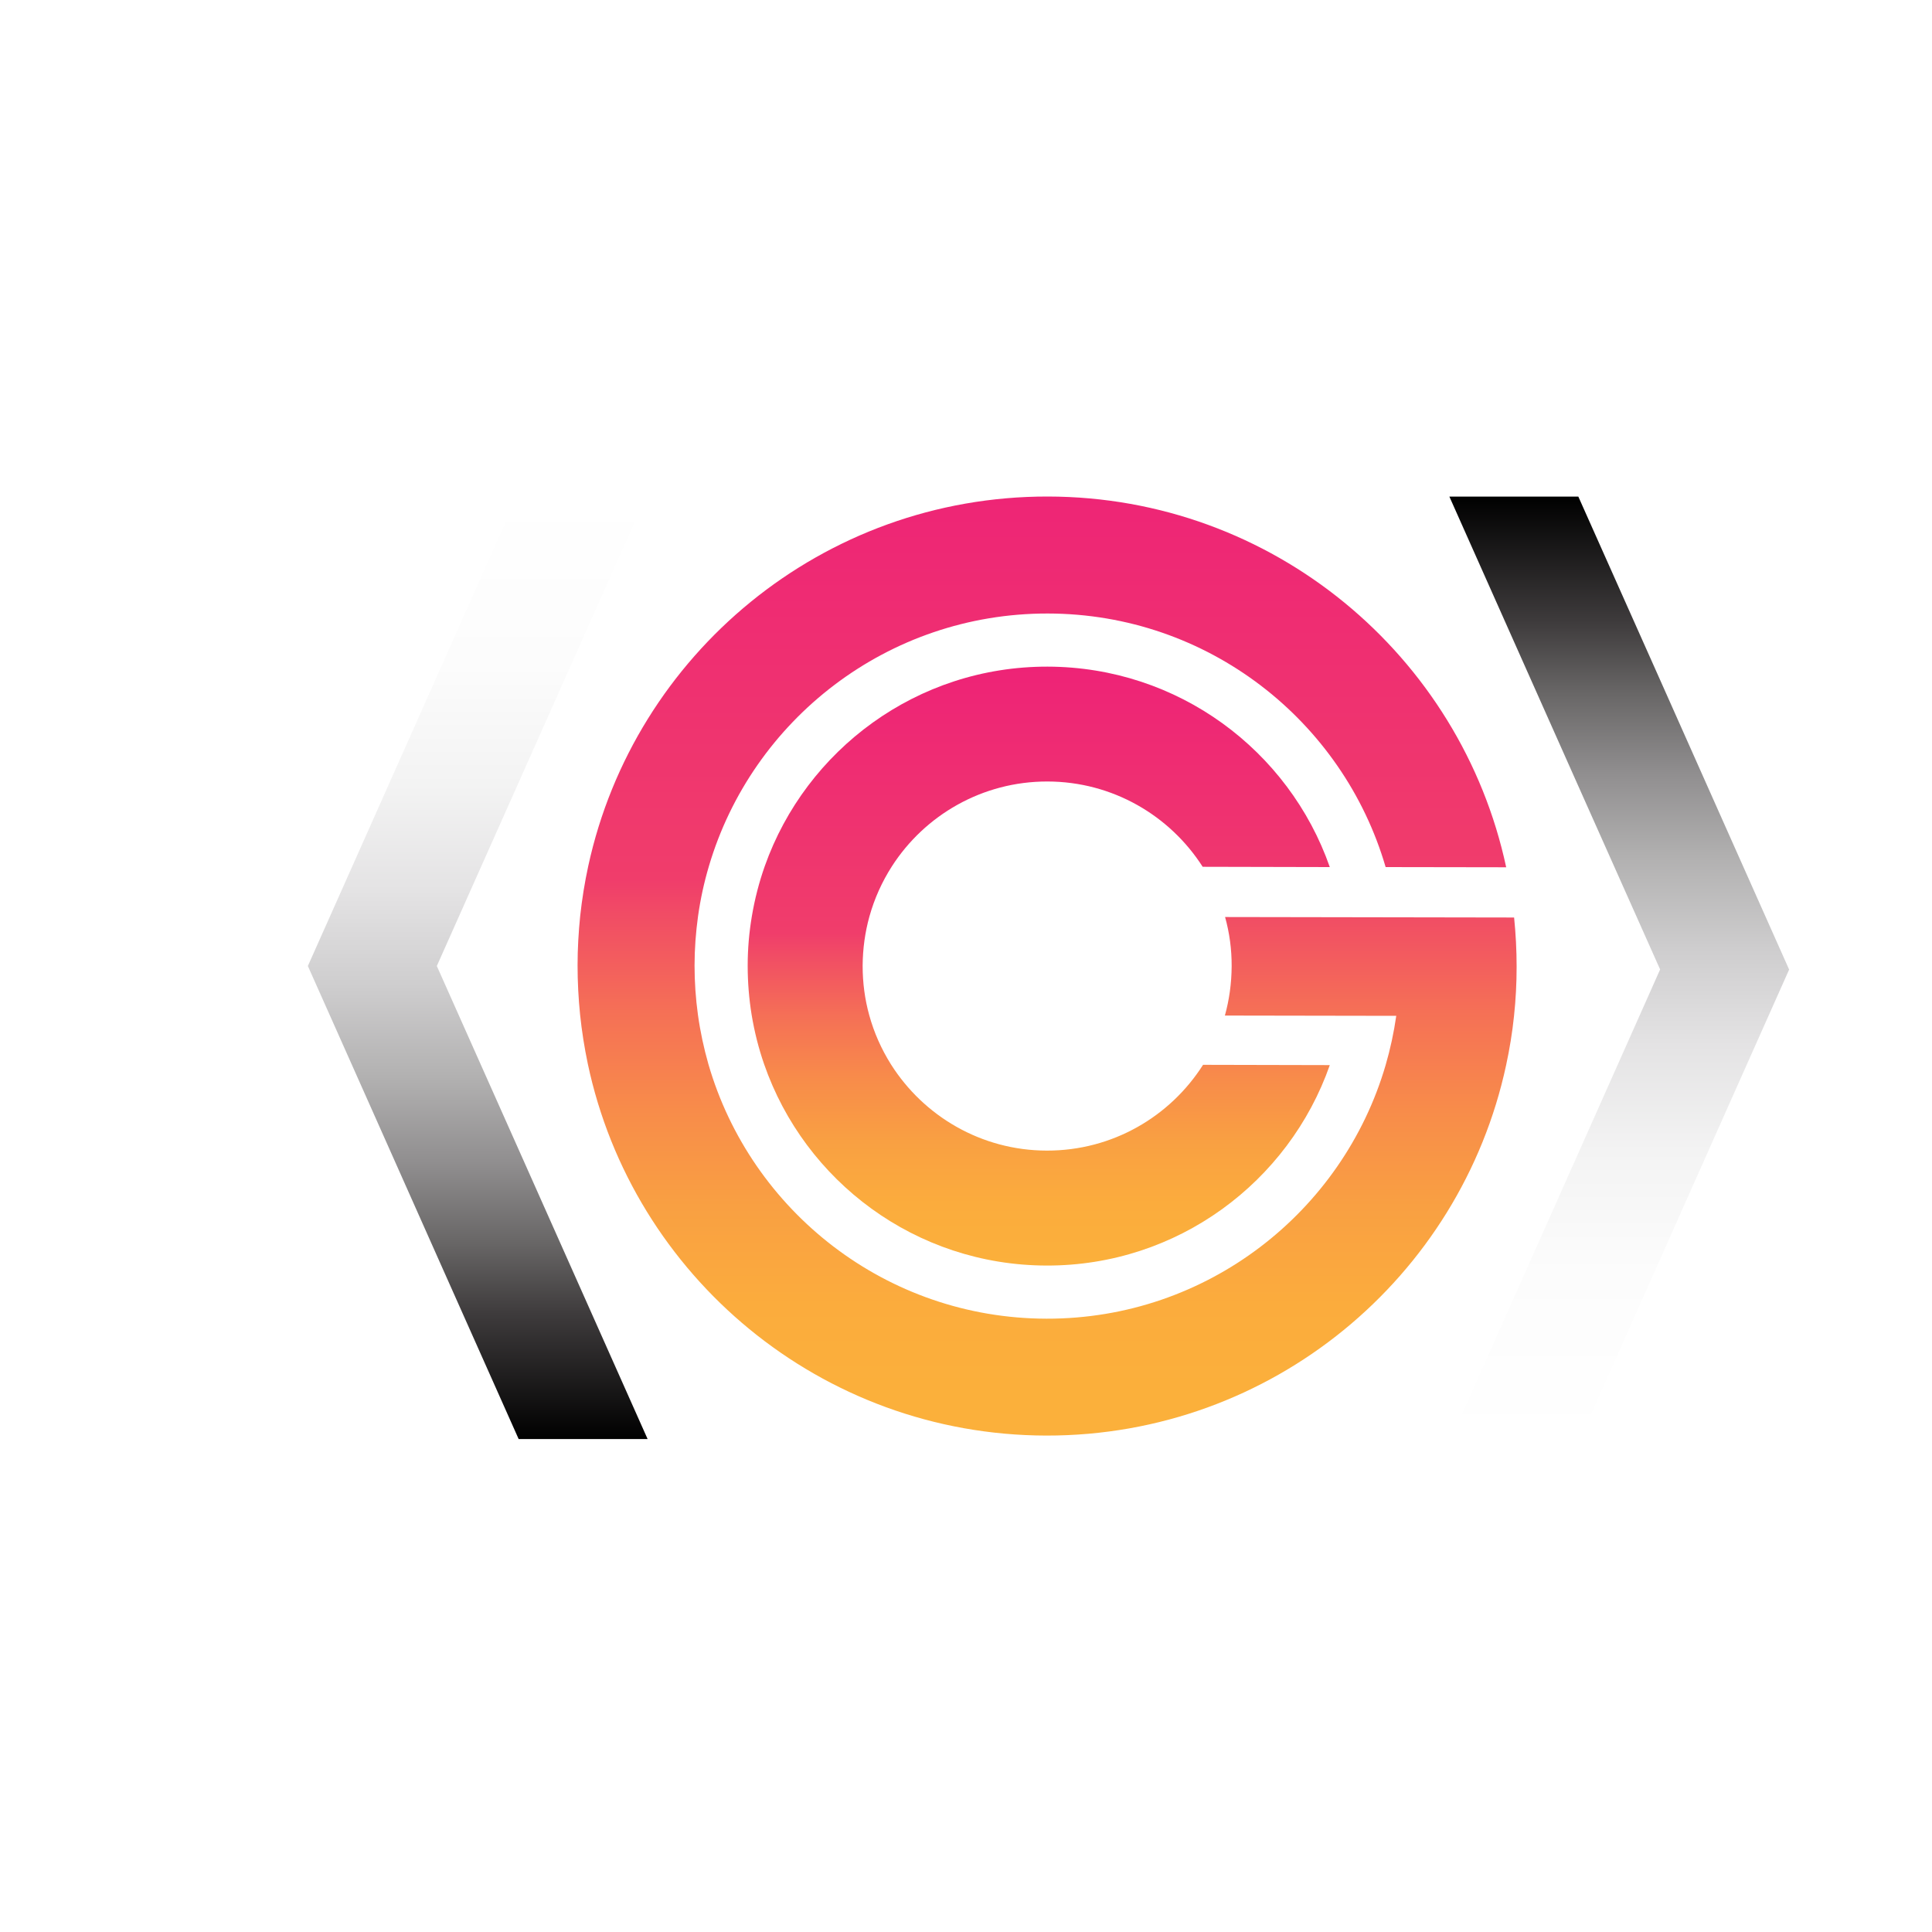
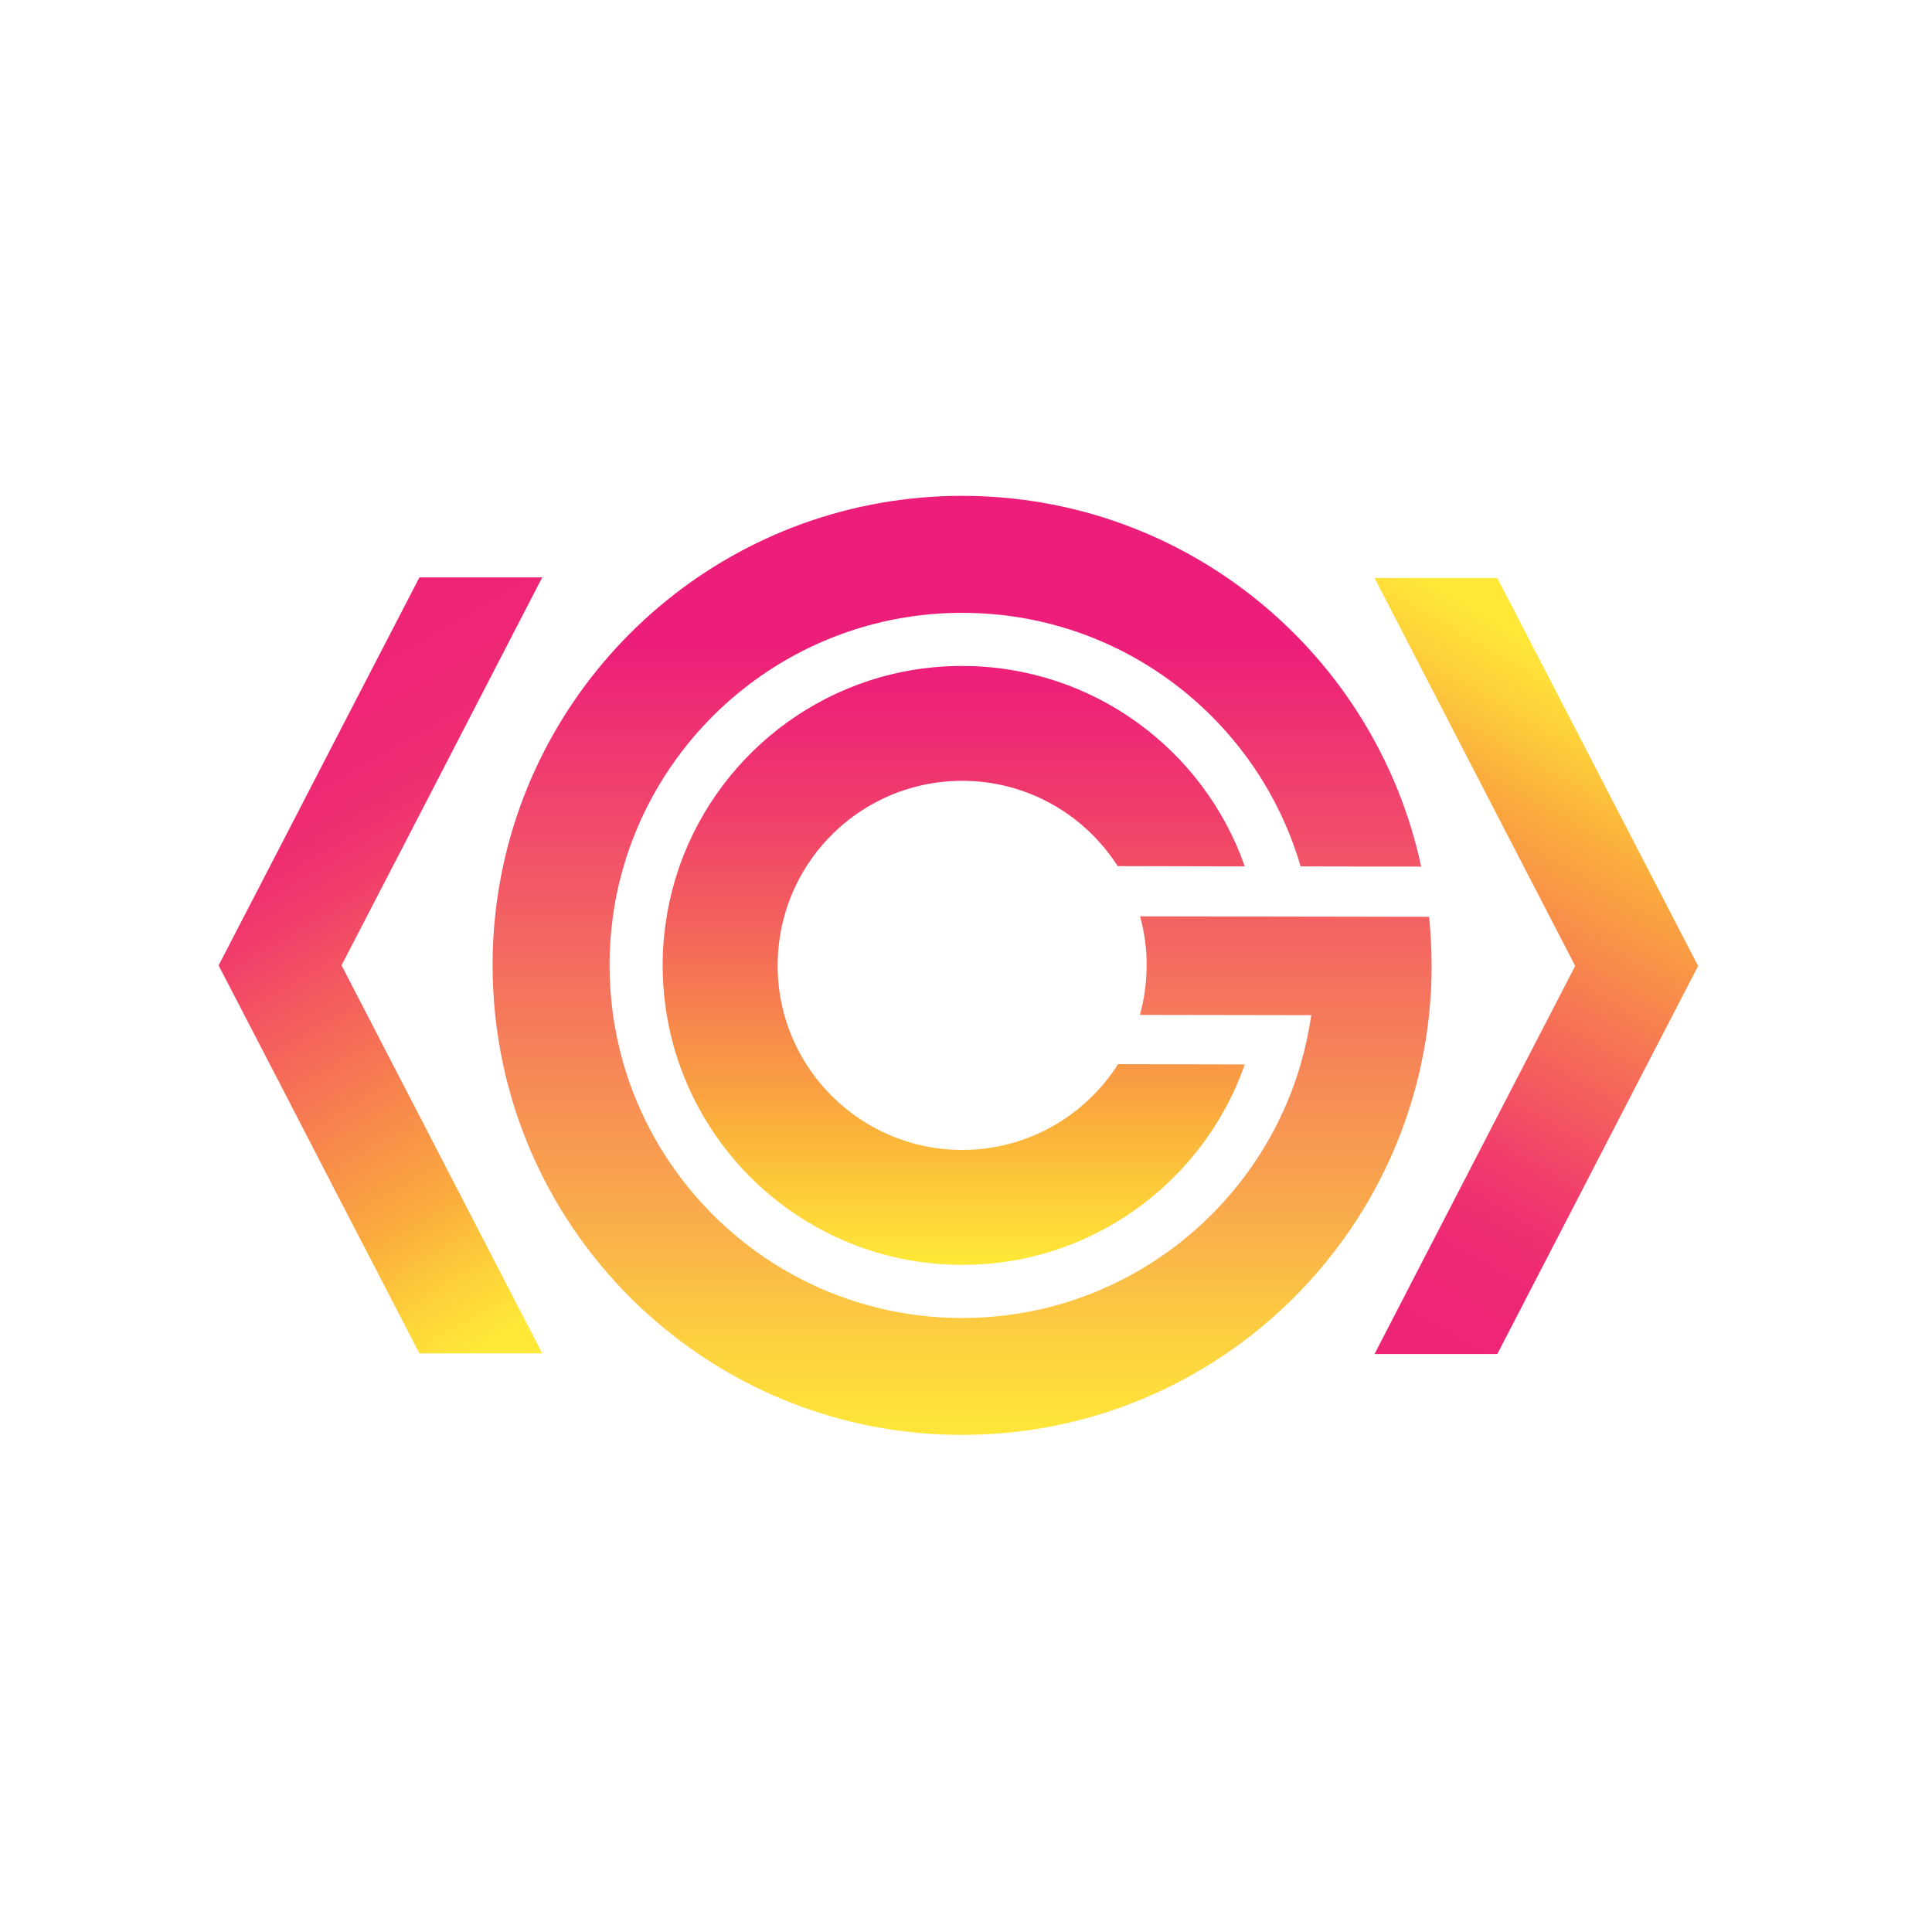
<svg xmlns="http://www.w3.org/2000/svg" version="1.1" id="Layer_1" x="0px" y="0px" viewBox="0 0 2000 2000" style="enable-background:new 0 0 2000 2000;" xml:space="preserve">
  <style type="text/css">
	.st0{fill:url(#SVGID_1_);}
	.st1{fill:url(#SVGID_2_);}
	.st2{fill:none;}
	.st3{fill:url(#SVGID_3_);}
	.st4{fill:url(#SVGID_4_);}
</style>
-   <linearGradient id="SVGID_1_" gradientUnits="userSpaceOnUse" x1="1083.97" y1="479.355" x2="1083.97" y2="1451.455">
+   <linearGradient id="SVGID_1_" gradientUnits="userSpaceOnUse" x1="995.932" y1="521.2" x2="995.932" y2="1493.301">
+     <stop offset="0.154" style="stop-color:#ED1E79" />
+     <stop offset="0.748" style="stop-color:#F9A94C" />
+     <stop offset="0.911" style="stop-color:#FDD53E" />
+     <stop offset="1" style="stop-color:#FFE838" />
+   </linearGradient>
+   <path class="st0" d="M1482,1000.1c0,17.2-0.9,34.2-2.7,51c-1.8,17.3-4.6,34.3-8.2,51c-47.2,219.4-242.4,383.6-475.9,383.3  c-233.4-0.4-428.2-165.2-474.7-384.8c-3.5-16.7-6.2-33.7-8-51c-1.7-16.8-2.6-33.8-2.6-51s1-34.2,2.7-51c1.9-17.6,4.7-35,8.4-52  C568.6,676.7,763.6,513,996.7,513.3s427.6,164.7,474.5,383.8l-124.8-0.2c-44.2-151.5-184-262.3-349.8-262.5s-306,110.1-350.7,261.4  c-5,16.8-8.8,34.2-11.3,52c-2.3,16.7-3.6,33.7-3.6,51s1.2,34.3,3.5,51c2.4,17.4,6.1,34.5,10.8,51c43.9,152,184,263.3,350.1,263.6  s306.6-110.6,351-262.5c4.8-16.5,8.5-33.6,11-51l-177.4-0.3c4.5-16.2,6.9-33.3,7-51s-2.3-34.8-6.8-51l299.2,0.5  C1481.1,965.9,1482,982.9,1482,1000.1z" />
+   <linearGradient id="SVGID_2_" gradientUnits="userSpaceOnUse" x1="987.282" y1="689.445" x2="987.282" y2="1309.446">
    <stop offset="0" style="stop-color:#ED1E79" />
-     <stop offset="0" style="stop-color:#ED1F78" />
-     <stop offset="0" style="stop-color:#EF2B73" />
-     <stop offset="0" style="stop-color:#EE2376" />
-     <stop offset="1.960000e-02" style="stop-color:#EE2476" />
-     <stop offset="0.444" style="stop-color:#F03D6B" />
-     <stop offset="0.481" style="stop-color:#F14C65" />
-     <stop offset="0.584" style="stop-color:#F57056" />
-     <stop offset="0.689" style="stop-color:#F88C4A" />
-     <stop offset="0.792" style="stop-color:#F9A042" />
-     <stop offset="0.896" style="stop-color:#FBAC3D" />
-     <stop offset="1" style="stop-color:#FBB03B" />
+     <stop offset="9.881300e-02" style="stop-color:#EE2875" />
+     <stop offset="0.264" style="stop-color:#F0416A" />
+     <stop offset="0.474" style="stop-color:#F46B58" />
+     <stop offset="0.721" style="stop-color:#FAA440" />
+     <stop offset="0.766" style="stop-color:#FBB03B" />
+     <stop offset="0.994" style="stop-color:#FFE838" />
  </linearGradient>
-   <path class="st0" d="M1570,1000.8c0,17.2-0.9,34.2-2.7,51c-1.8,17.3-4.6,34.3-8.2,51c-47.2,219.4-242.4,383.6-475.9,383.3  c-233.4-0.4-428.2-165.2-474.7-384.8c-3.5-16.7-6.2-33.7-8-51c-1.7-16.8-2.6-33.8-2.6-51s1-34.2,2.7-51c1.9-17.6,4.7-35,8.4-52  c47.6-218.9,242.6-382.6,475.7-382.3c233.1,0.3,427.6,164.7,474.5,383.8l-124.8-0.2c-44.2-151.5-184-262.3-349.8-262.5  s-306,110.1-350.7,261.4c-5,16.8-8.8,34.2-11.3,52c-2.3,16.7-3.6,33.7-3.6,51s1.2,34.3,3.5,51c2.4,17.4,6.1,34.5,10.8,51  c43.9,152,184,263.3,350.1,263.6s306.6-110.6,351-262.5c4.8-16.5,8.5-33.6,11-51l-177.4-0.3c4.5-16.2,6.9-33.3,7-51  s-2.3-34.8-6.8-51l299.2,0.5C1569.1,966.6,1570,983.6,1570,1000.8z" />
-   <linearGradient id="SVGID_2_" gradientUnits="userSpaceOnUse" x1="1075.32" y1="690.149" x2="1075.32" y2="1310.151">
-     <stop offset="0" style="stop-color:#ED1E79" />
-     <stop offset="0" style="stop-color:#ED1F78" />
-     <stop offset="0" style="stop-color:#EF2B73" />
-     <stop offset="0" style="stop-color:#EE2376" />
-     <stop offset="1.960000e-02" style="stop-color:#EE2476" />
-     <stop offset="0.444" style="stop-color:#F03D6B" />
-     <stop offset="0.481" style="stop-color:#F14C65" />
-     <stop offset="0.584" style="stop-color:#F57056" />
-     <stop offset="0.689" style="stop-color:#F88C4A" />
-     <stop offset="0.792" style="stop-color:#F9A042" />
-     <stop offset="0.896" style="stop-color:#FBAC3D" />
-     <stop offset="1" style="stop-color:#FBB03B" />
+   <path class="st1" d="M1288.6,1101.9c-42.4,121-157.7,207.8-293.2,207.5S745,1222.1,703,1100.9c-5.7-16.4-10-33.5-12.9-51  c-2.7-16.6-4.1-33.6-4.1-51s1.5-34.4,4.3-51c3-17.9,7.5-35.3,13.4-52c42.7-120.5,157.7-206.8,292.8-206.5s249.9,86.8,292.1,207.5  l-131.6-0.3c-33.9-53-93.2-88.2-160.7-88.3s-127,34.9-161,87.8c-10.2,15.9-18.1,33.3-23.3,52c-4.5,16.2-6.9,33.3-7,51  c0,17.7,2.3,34.8,6.8,51c5,18.3,12.7,35.4,22.5,51c33.8,53.5,93.4,89.2,161.4,89.3c68,0.1,127.7-35.3,161.7-88.8L1288.6,1101.9z" />
+   <line class="st2" x1="780" y1="1291.8" x2="780" y2="1293.5" />
+   <linearGradient id="SVGID_3_" gradientUnits="userSpaceOnUse" x1="1676.25" y1="1328.769" x2="1296.621" y2="671.231" gradientTransform="matrix(1 0 0 -1 0 2000)">
+     <stop offset="5.170672e-02" style="stop-color:#FFE838" />
+     <stop offset="0.136" style="stop-color:#FDD13A" />
+     <stop offset="0.249" style="stop-color:#FBAC3D" />
+     <stop offset="0.637" style="stop-color:#F24966" />
+     <stop offset="0.68" style="stop-color:#F13D6B" />
+     <stop offset="0.755" style="stop-color:#EF2F71" />
+     <stop offset="0.847" style="stop-color:#EE2775" />
+     <stop offset="1" style="stop-color:#EE2476" />
  </linearGradient>
-   <path class="st1" d="M1376.6,1102.6c-42.4,121-157.7,207.8-293.2,207.5S833,1222.8,791,1101.6c-5.7-16.4-10-33.5-12.9-51  c-2.7-16.6-4.1-33.6-4.1-51s1.5-34.4,4.3-51c3-17.9,7.5-35.3,13.4-52c42.7-120.5,157.7-206.8,292.8-206.5s249.9,86.8,292.1,207.5  l-131.6-0.3c-33.9-53-93.2-88.2-160.7-88.3s-127,34.9-161,87.8c-10.2,15.9-18.1,33.3-23.3,52c-4.5,16.2-6.9,33.3-7,51  c0,17.7,2.3,34.8,6.8,51c5,18.3,12.7,35.4,22.5,51c33.8,53.5,93.4,89.2,161.4,89.3c68,0.1,127.7-35.3,161.7-88.8L1376.6,1102.6z" />
-   <line class="st2" x1="868" y1="1292.5" x2="868" y2="1294.2" />
-   <linearGradient id="SVGID_3_" gradientUnits="userSpaceOnUse" x1="1676.23" y1="1493.38" x2="1676.23" y2="514.05">
-     <stop offset="0" style="stop-color:#FFFFFF" />
-     <stop offset="0.182" style="stop-color:#FCFCFC" />
-     <stop offset="0.309" style="stop-color:#F3F3F3" />
-     <stop offset="0.42" style="stop-color:#E4E3E4" />
-     <stop offset="0.522" style="stop-color:#CECDCE" />
-     <stop offset="0.617" style="stop-color:#B2B1B1" />
-     <stop offset="0.708" style="stop-color:#908E8F" />
-     <stop offset="0.793" style="stop-color:#686666" />
-     <stop offset="0.868" style="stop-color:#3E3B3C" />
-     <stop offset="1" style="stop-color:#000000" />
+   <polygon class="st3" points="1757.9,1000 1757.9,1000 1694.2,1122.9 1630.7,1245.8 1550,1401.7 1422.9,1401.7 1550,1155.8   1630.6,1000 1630.7,1000 1630.7,1000 1550,844.2 1422.9,598.3 1550,598.3 1630.7,754.1 1694.2,877 " />
+   <linearGradient id="SVGID_4_" gradientUnits="userSpaceOnUse" x1="2493.13" y1="671.836" x2="2872.76" y2="1329.373" gradientTransform="matrix(-1 0 0 -1 3180.711 2000)">
+     <stop offset="5.170672e-02" style="stop-color:#FFE838" />
+     <stop offset="0.136" style="stop-color:#FDD13A" />
+     <stop offset="0.249" style="stop-color:#FBAC3D" />
+     <stop offset="0.637" style="stop-color:#F24966" />
+     <stop offset="0.68" style="stop-color:#F13D6B" />
+     <stop offset="0.755" style="stop-color:#EF2F71" />
+     <stop offset="0.847" style="stop-color:#EE2775" />
+     <stop offset="1" style="stop-color:#EE2476" />
  </linearGradient>
-   <polygon class="st3" points="1852.1,1003.7 1852.1,1003.7 1785.3,1153.6 1718.6,1303.4 1633.9,1493.4 1500.4,1493.4 1633.9,1193.7   1718.5,1003.7 1718.6,1003.7 1718.6,1003.7 1633.9,813.8 1500.4,514.1 1633.9,514.1 1718.6,704 1785.3,853.8 " />
-   <linearGradient id="SVGID_4_" gradientUnits="userSpaceOnUse" x1="2857.903" y1="510.335" x2="2857.903" y2="1489.665" gradientTransform="matrix(-1 0 0 1 3352.46 0)">
-     <stop offset="0" style="stop-color:#FFFFFF" />
-     <stop offset="0.182" style="stop-color:#FCFCFC" />
-     <stop offset="0.309" style="stop-color:#F3F3F3" />
-     <stop offset="0.42" style="stop-color:#E4E3E4" />
-     <stop offset="0.522" style="stop-color:#CECDCE" />
-     <stop offset="0.617" style="stop-color:#B2B1B1" />
-     <stop offset="0.708" style="stop-color:#908E8F" />
-     <stop offset="0.793" style="stop-color:#686666" />
-     <stop offset="0.868" style="stop-color:#3E3B3C" />
-     <stop offset="1" style="stop-color:#000000" />
-   </linearGradient>
-   <polygon class="st4" points="318.7,1000 318.7,1000 385.5,1149.9 452.2,1299.7 536.9,1489.7 670.4,1489.7 536.9,1190 452.2,1000   452.2,1000 452.2,1000 536.9,810 670.4,510.3 536.9,510.3 452.2,700.3 385.5,850.1 " />
+   <polygon class="st4" points="290,876.4 353.5,753.5 434.2,597.7 561.3,597.7 434.2,843.6 353.5,999.4 353.5,999.4 353.6,999.4   434.2,1155.2 561.3,1401 434.2,1401 353.5,1245.2 290,1122.3 226.3,999.4 226.3,999.4 " />
</svg>
